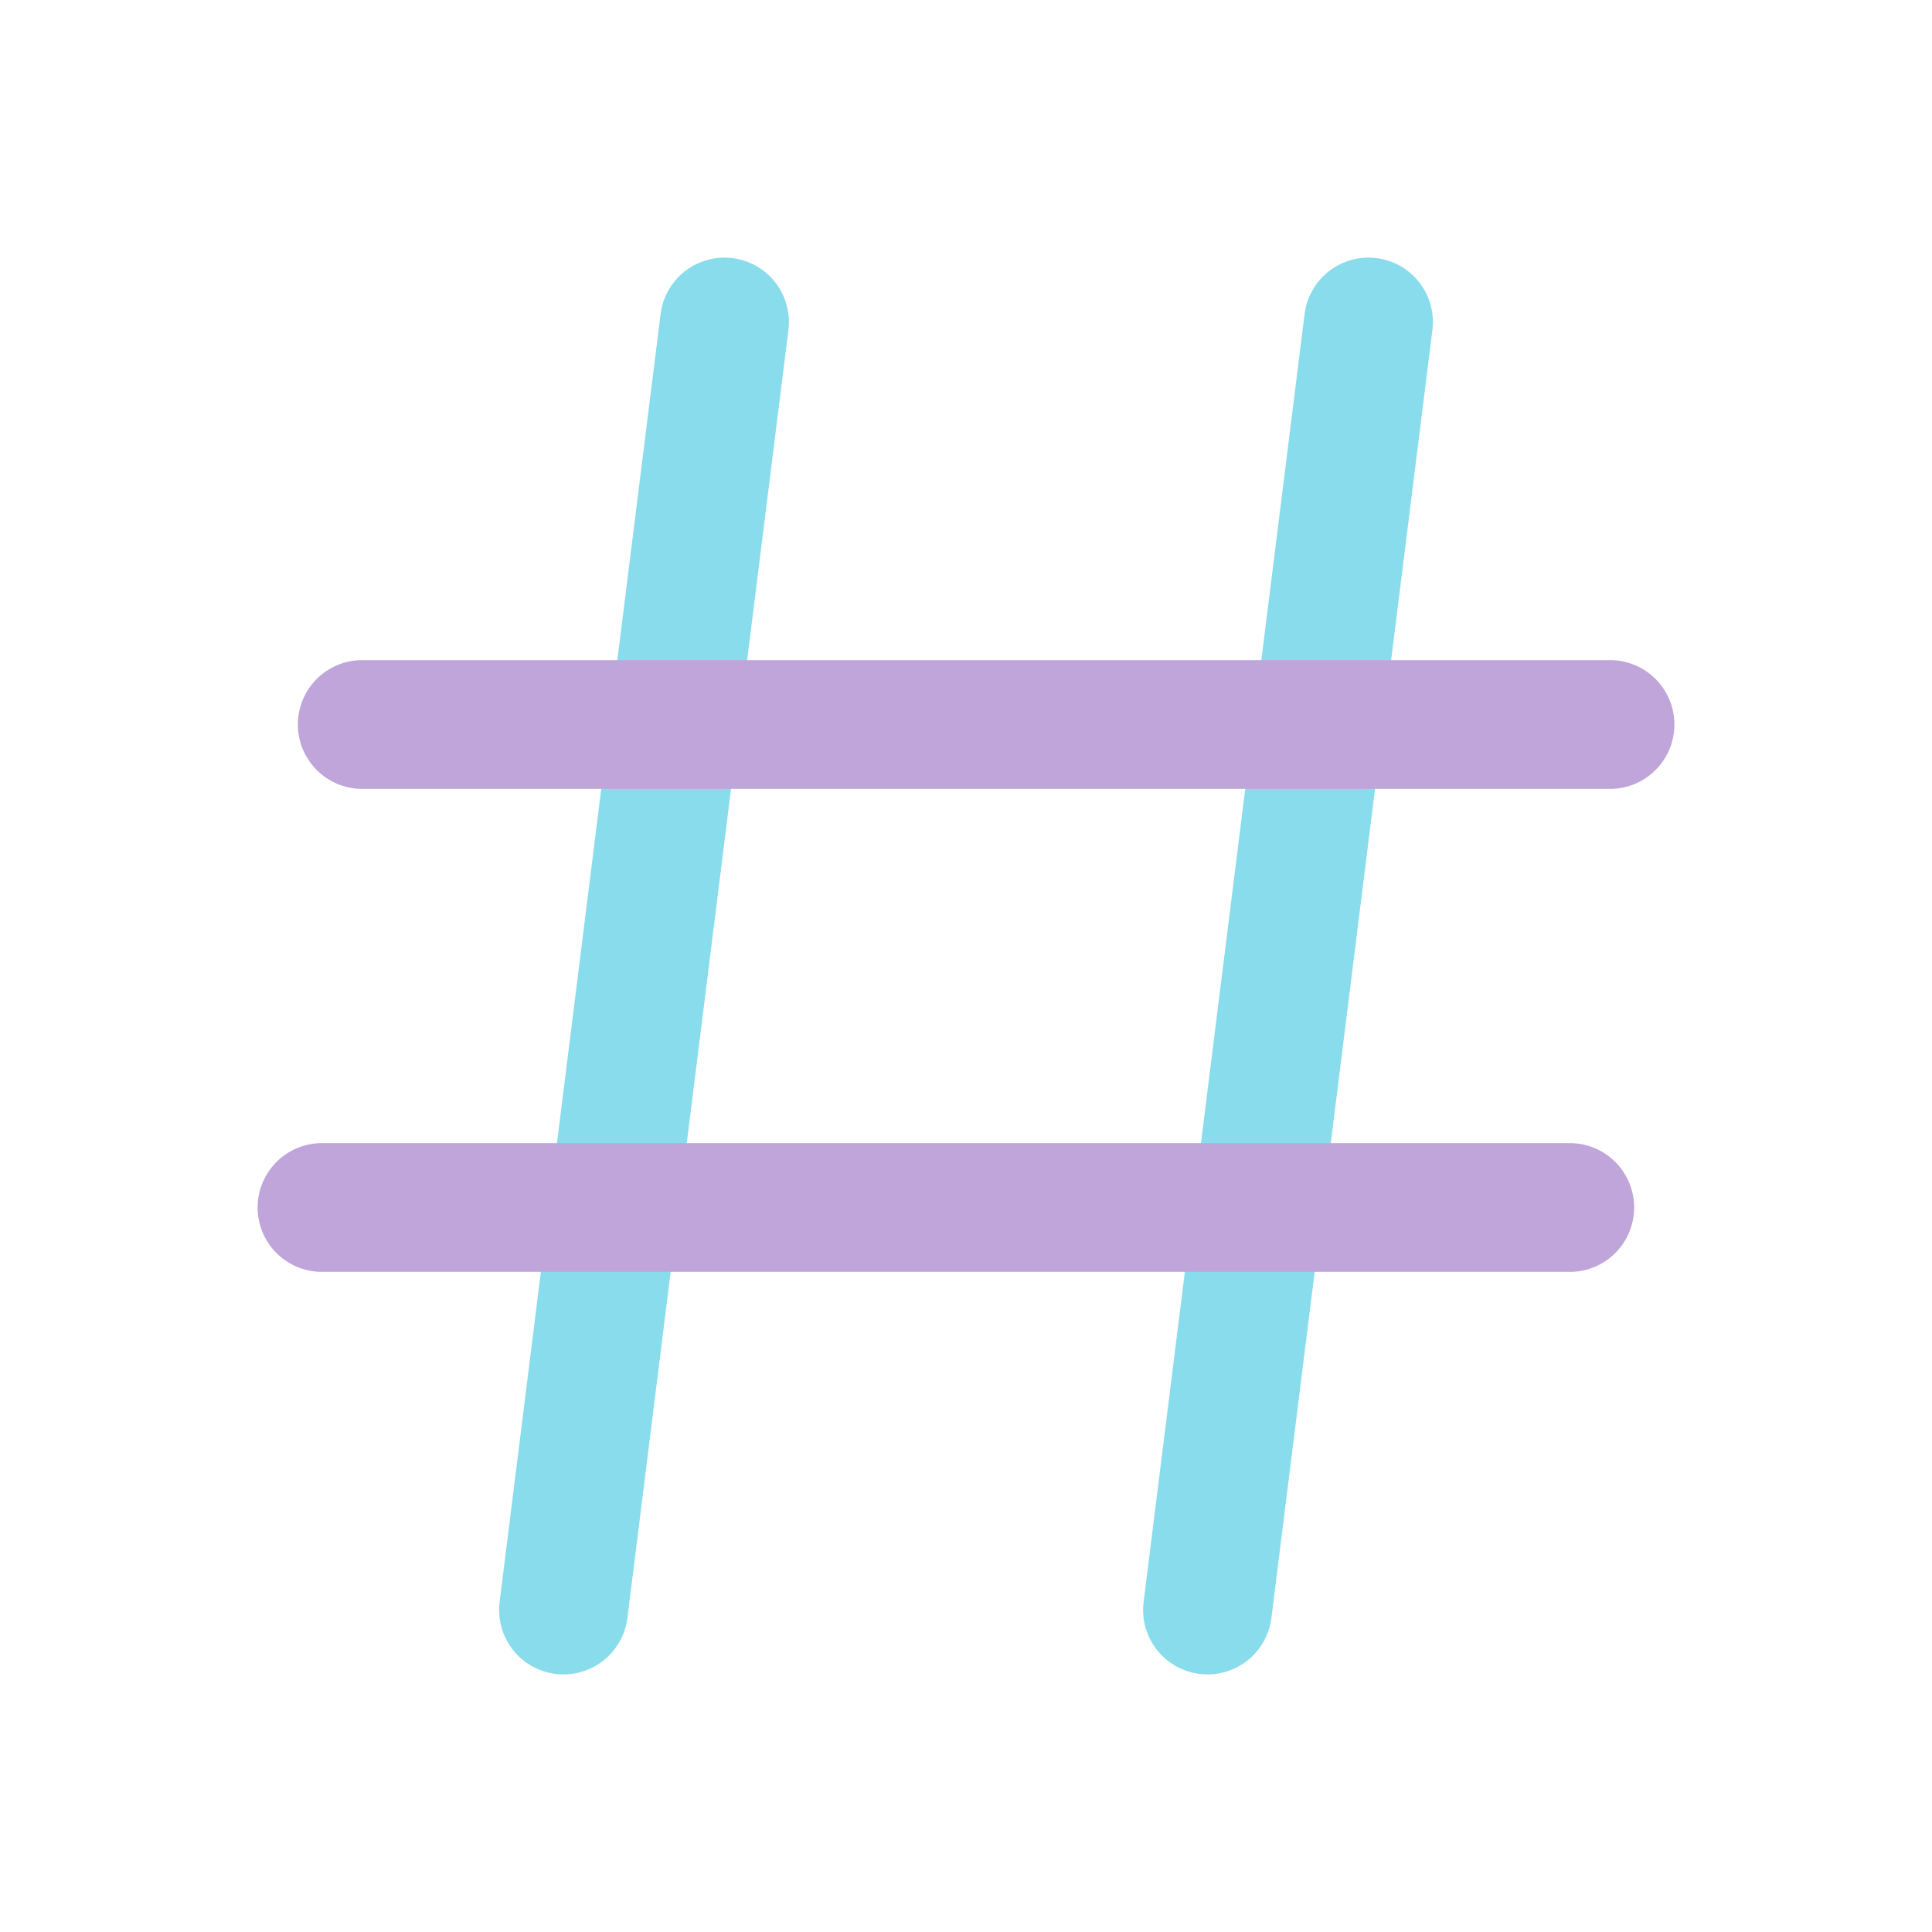
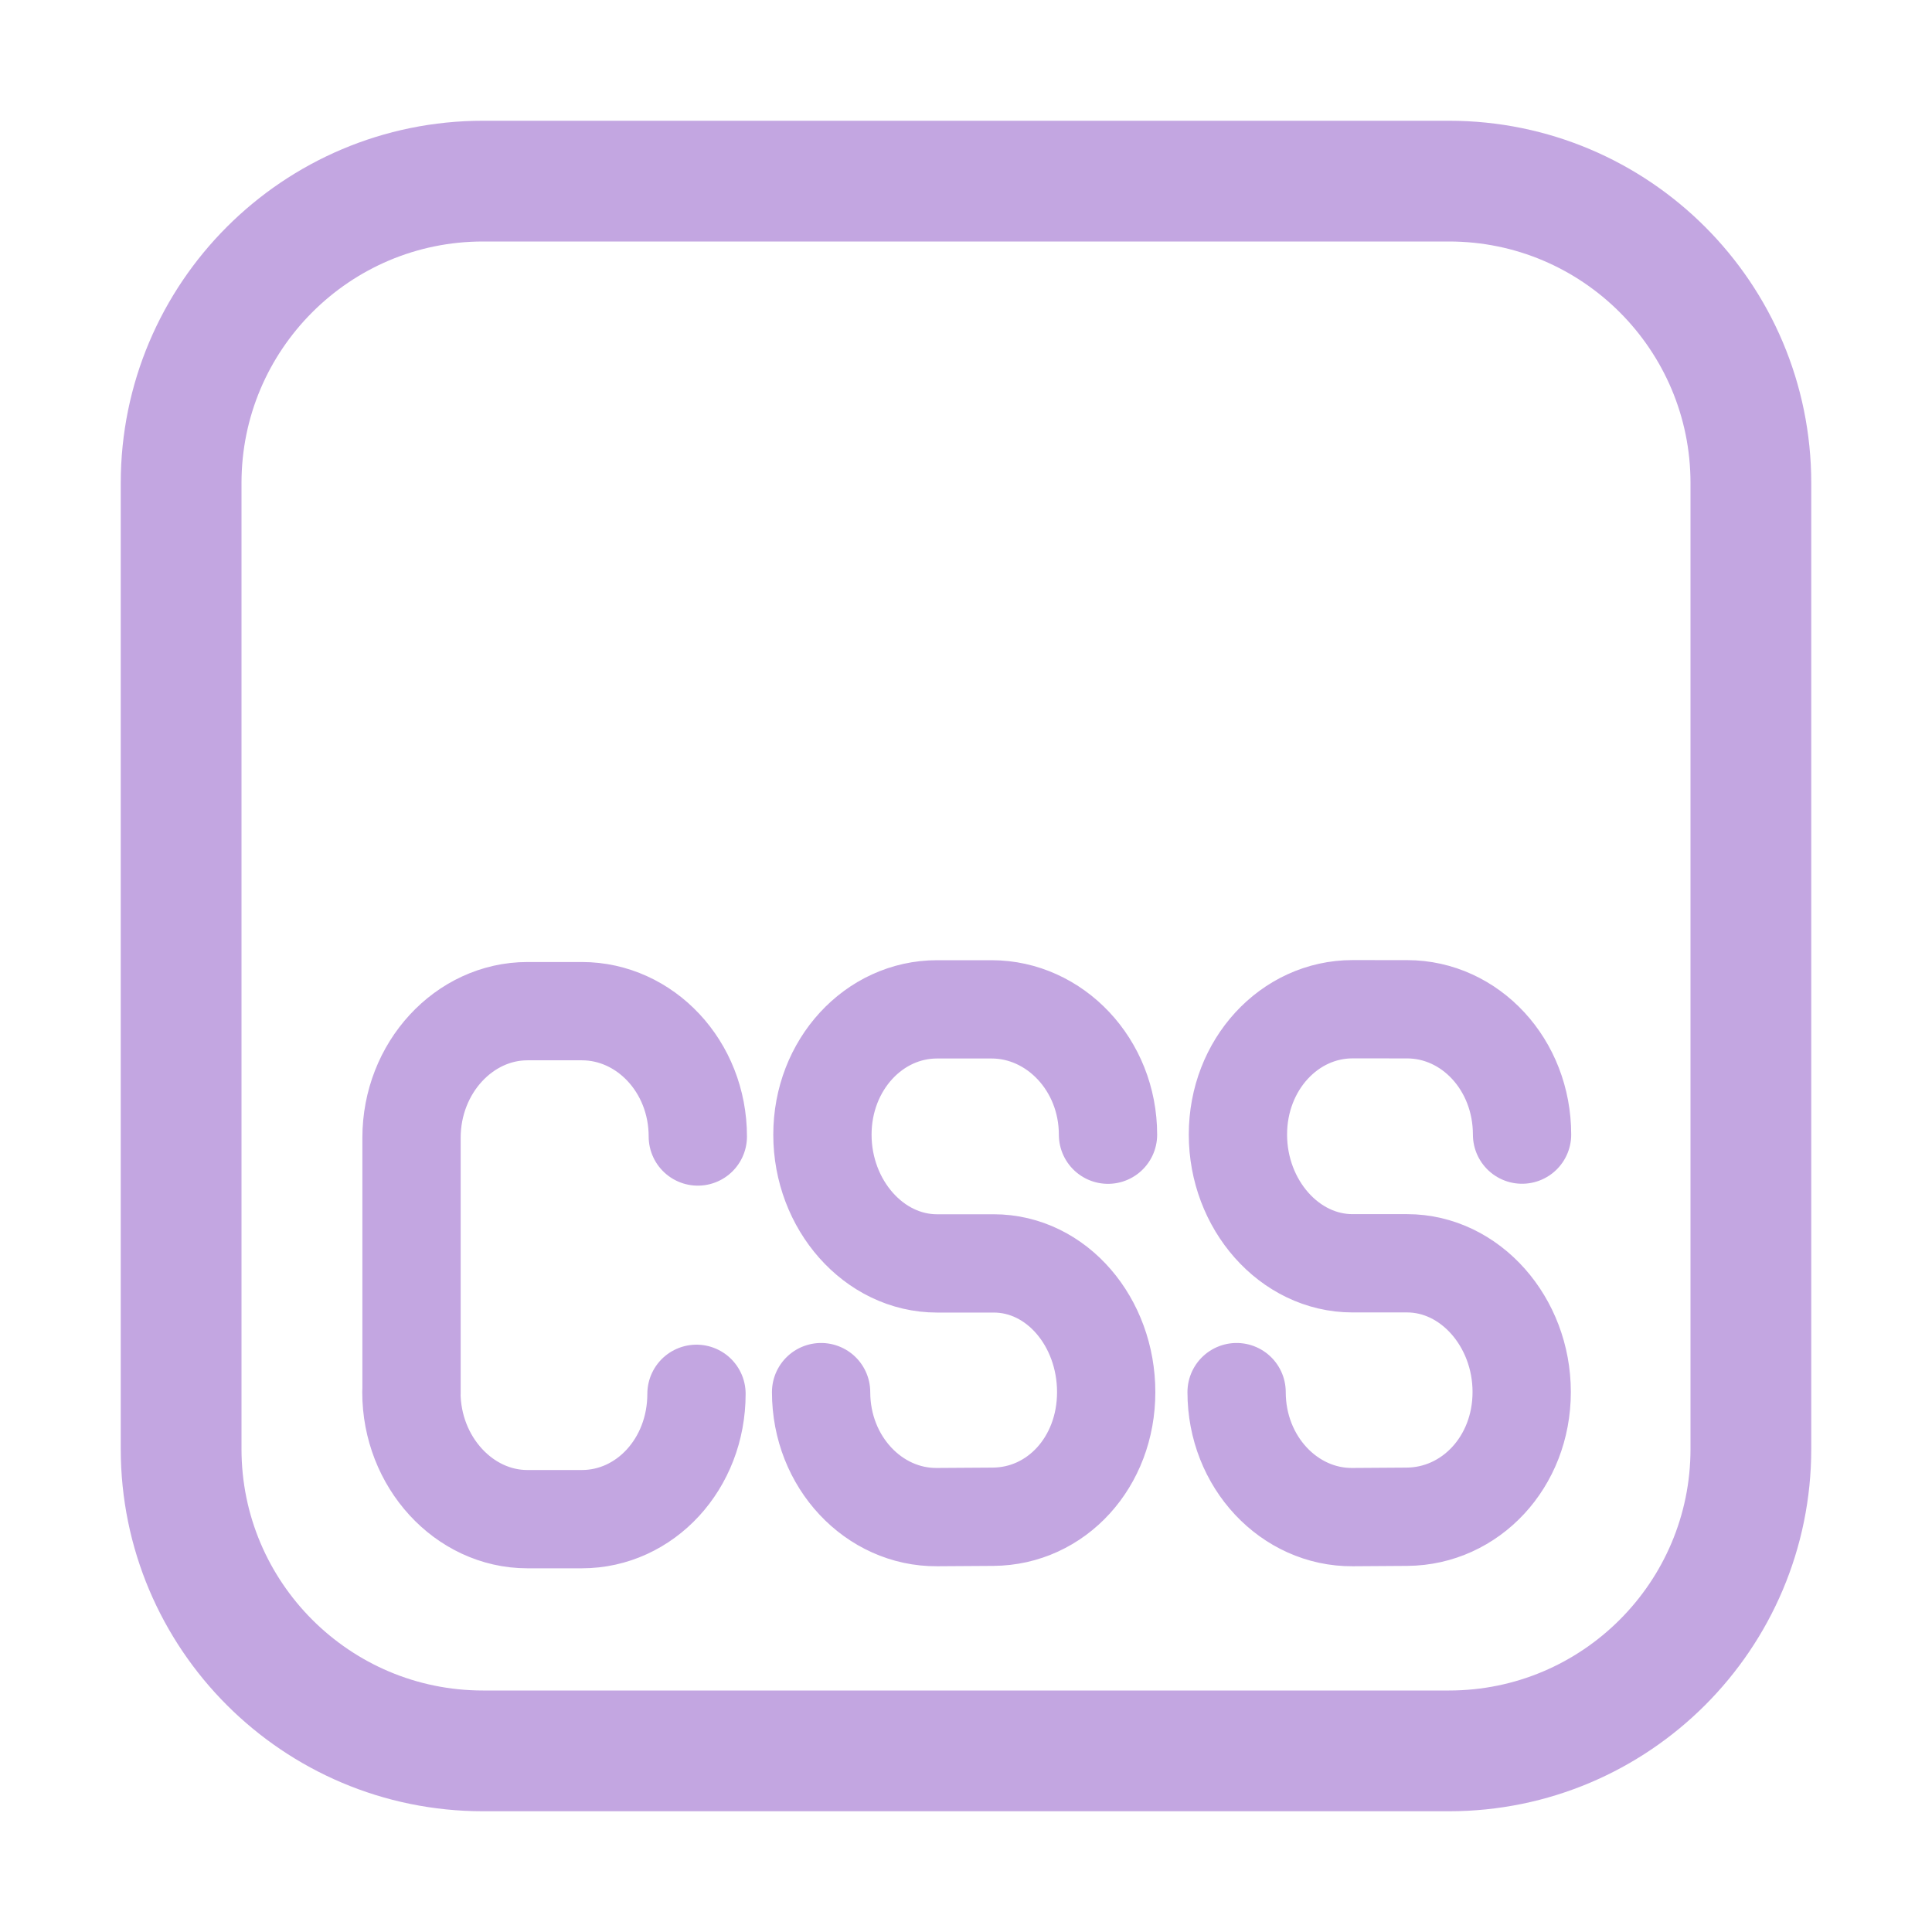
- <svg xmlns="http://www.w3.org/2000/svg" viewBox="0 0 24 24" width="24" height="24" fill="none">
-   <line x1="9" y1="4" x2="7" y2="20" stroke="#89DCEB" stroke-width="1.6" stroke-linecap="round" />
-   <line x1="17" y1="4" x2="15" y2="20" stroke="#89DCEB" stroke-width="1.6" stroke-linecap="round" />
-   <line x1="4.5" y1="9" x2="20" y2="9" stroke="#BFA5D9" stroke-width="1.6" stroke-linecap="round" />
-   <line x1="4" y1="15" x2="19.5" y2="15" stroke="#BFA5D9" stroke-width="1.6" stroke-linecap="round" />
+ <svg xmlns="http://www.w3.org/2000/svg" width="16" height="16" viewBox="0 0 16 16">
+   <g fill="none" stroke="#C3A6E1" stroke-linecap="round" stroke-linejoin="round">
+     <path d="m4 1.5h8c1.38 0 2.5 1.12 2.5 2.5v8c0 1.38-1.12 2.5-2.5 2.5h-8c-1.38 0-2.5-1.12-2.5-2.5v-8c0-1.38 1.12-2.5 2.5-2.5z" />
+     <path stroke-width=".814" d="m 10.241,11.529 c 0,0.58 0.437,1.039 0.96,1.035 l 0.452,-0.003 c 0.523,-0.004 0.949,-0.451 0.949,-1.033 0,-0.581 -0.427,-1.066 -0.949,-1.066 l -0.452,3.4e-5 c -0.523,3.9e-5 -0.949,-0.486 -0.949,-1.066 0,-0.58 0.427,-1.038 0.949,-1.038 l 0.452,2.825e-4 c 0.523,3.267e-4 0.952,0.458 0.952,1.038 M 6.8,11.529 c 0,0.58 0.437,1.039 0.96,1.035 l 0.465,-0.003 c 0.523,-0.004 0.936,-0.451 0.936,-1.032 0,-0.58 -0.409,-1.066 -0.932,-1.066 l -0.469,3.4e-5 c -0.523,3.8e-5 -0.949,-0.486 -0.949,-1.066 0,-0.58 0.427,-1.038 0.949,-1.038 h 0.452 c 0.523,0 0.964,0.458 0.964,1.038 M 3.407,11.529 c 0,0.58 0.437,1.052 0.96,1.052 H 4.819 c 0.523,0 0.949,-0.457 0.949,-1.038 m 0.011,-2.131 c 0,-0.58 -0.437,-1.038 -0.96,-1.038 L 4.368,8.374 C 3.845,8.374 3.408,8.842 3.408,9.423 v 2.119" />
+   </g>
</svg>
